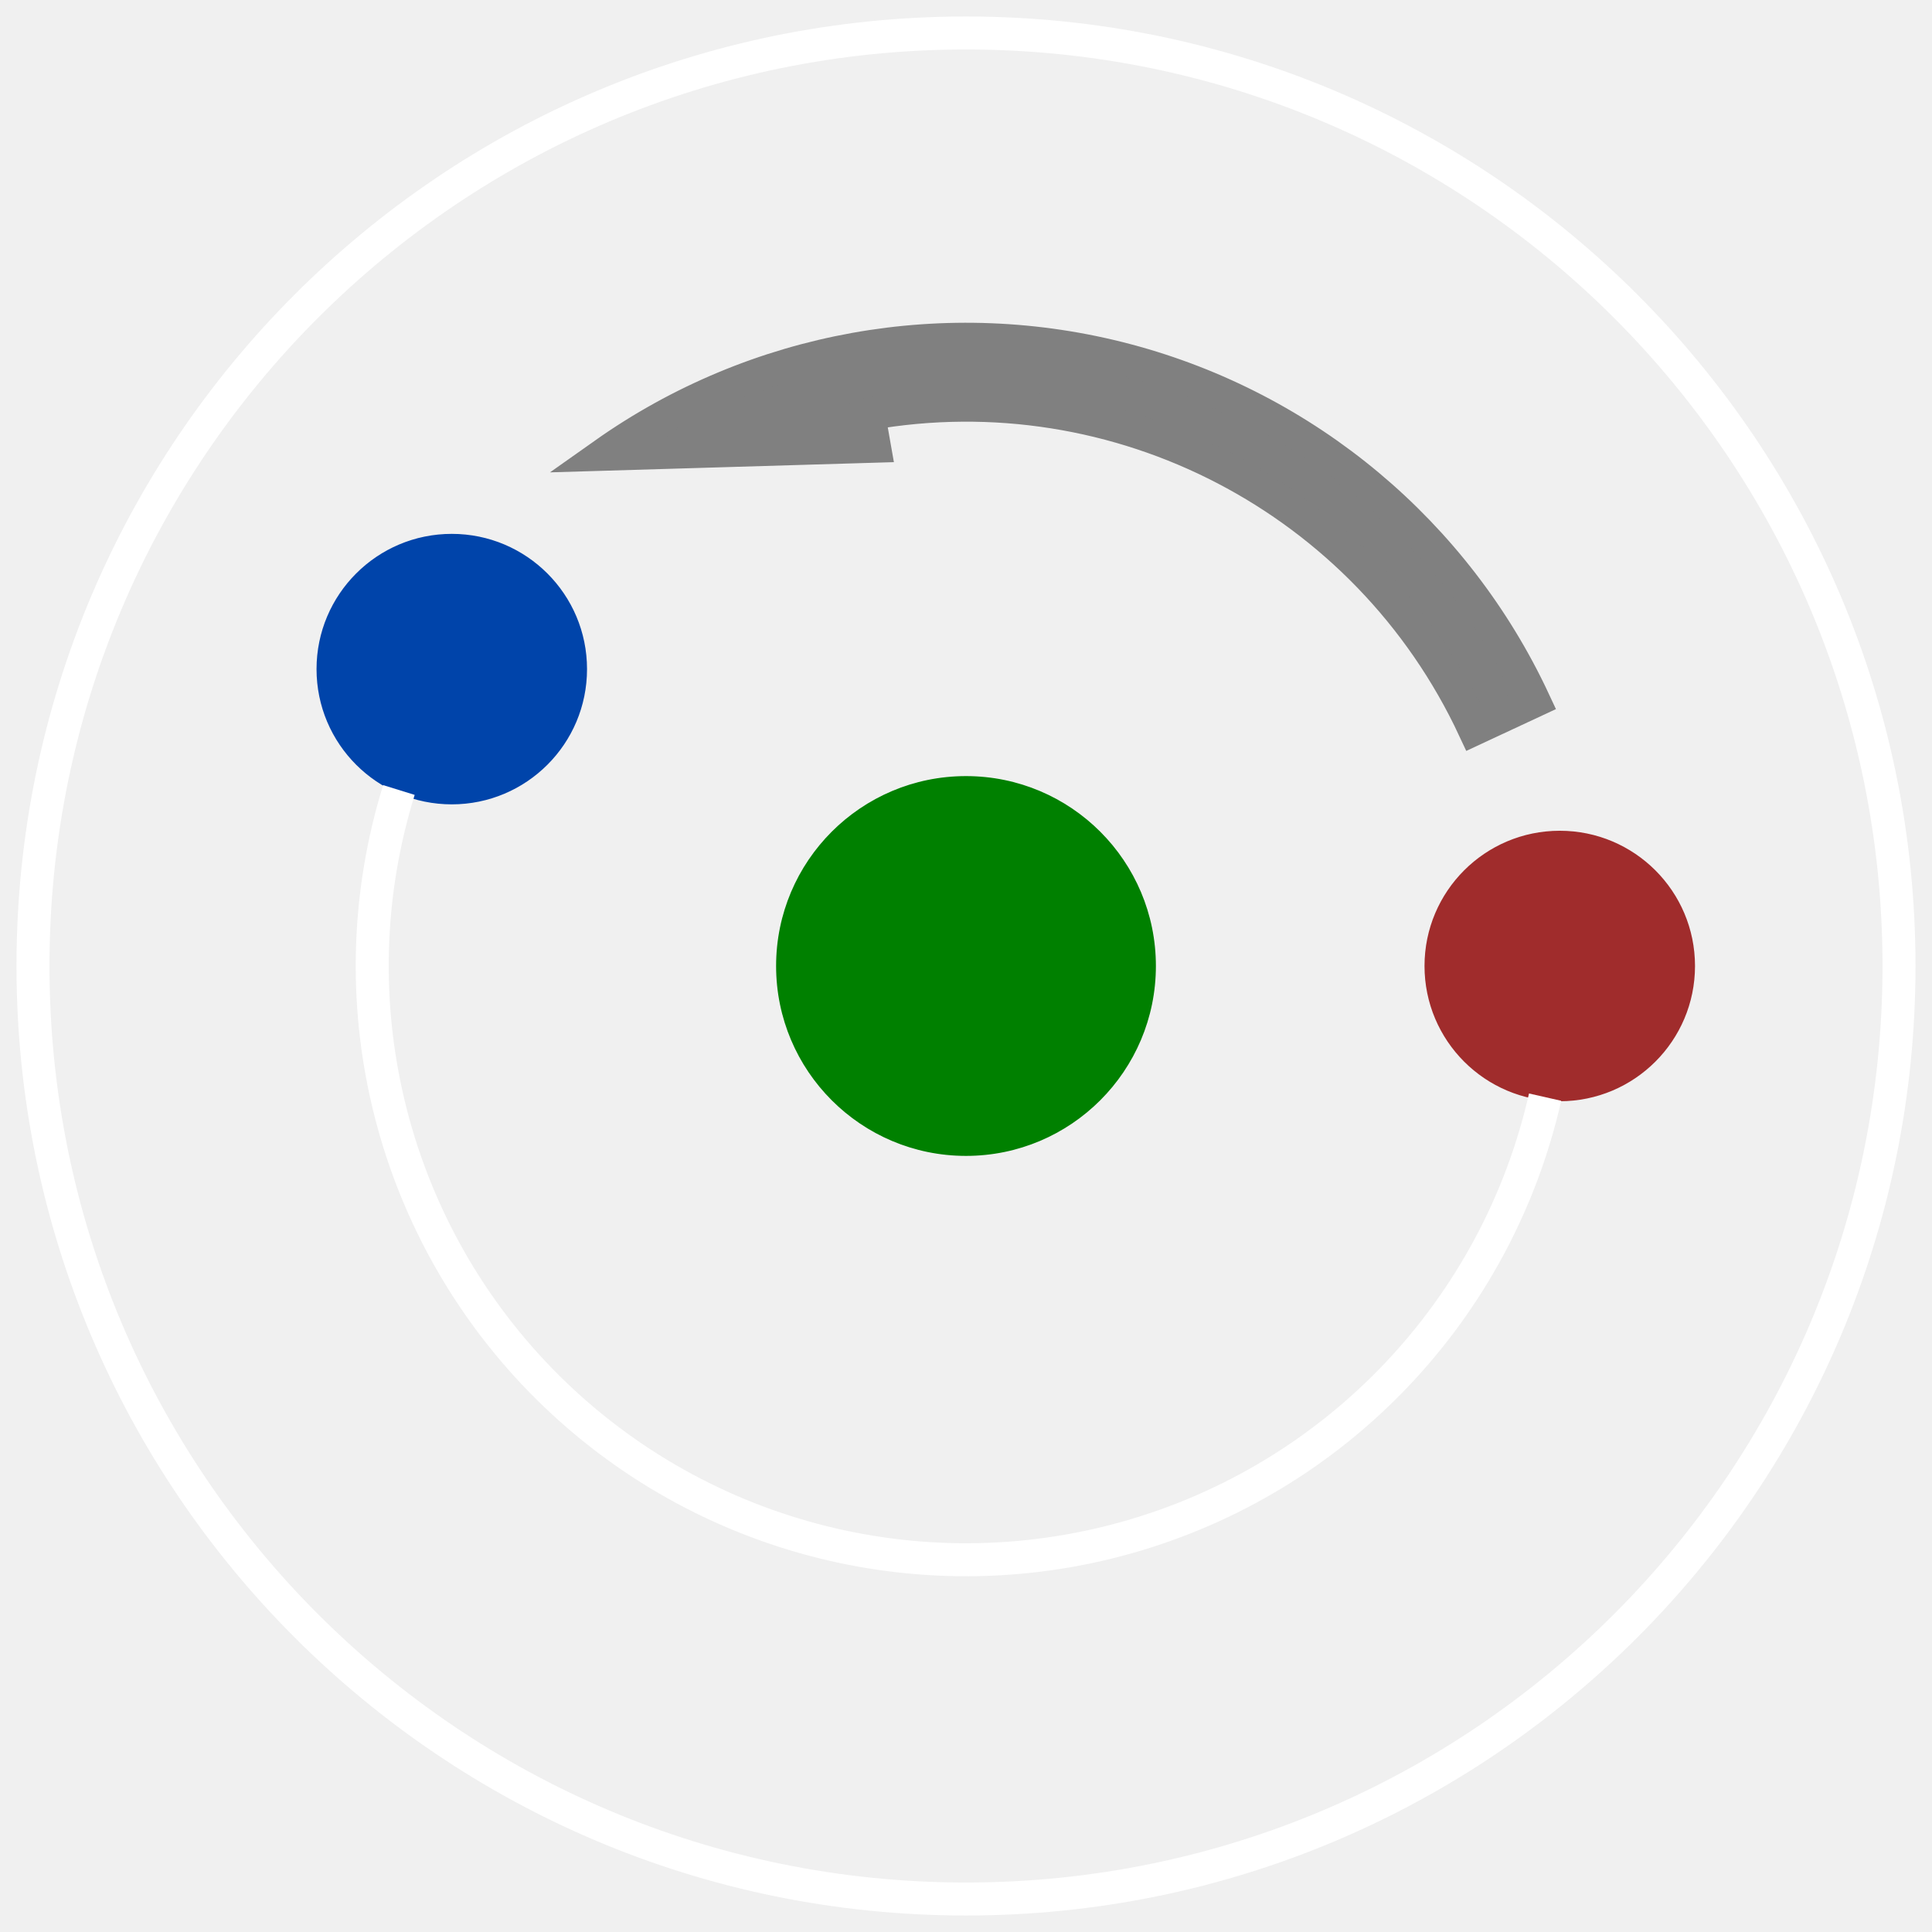
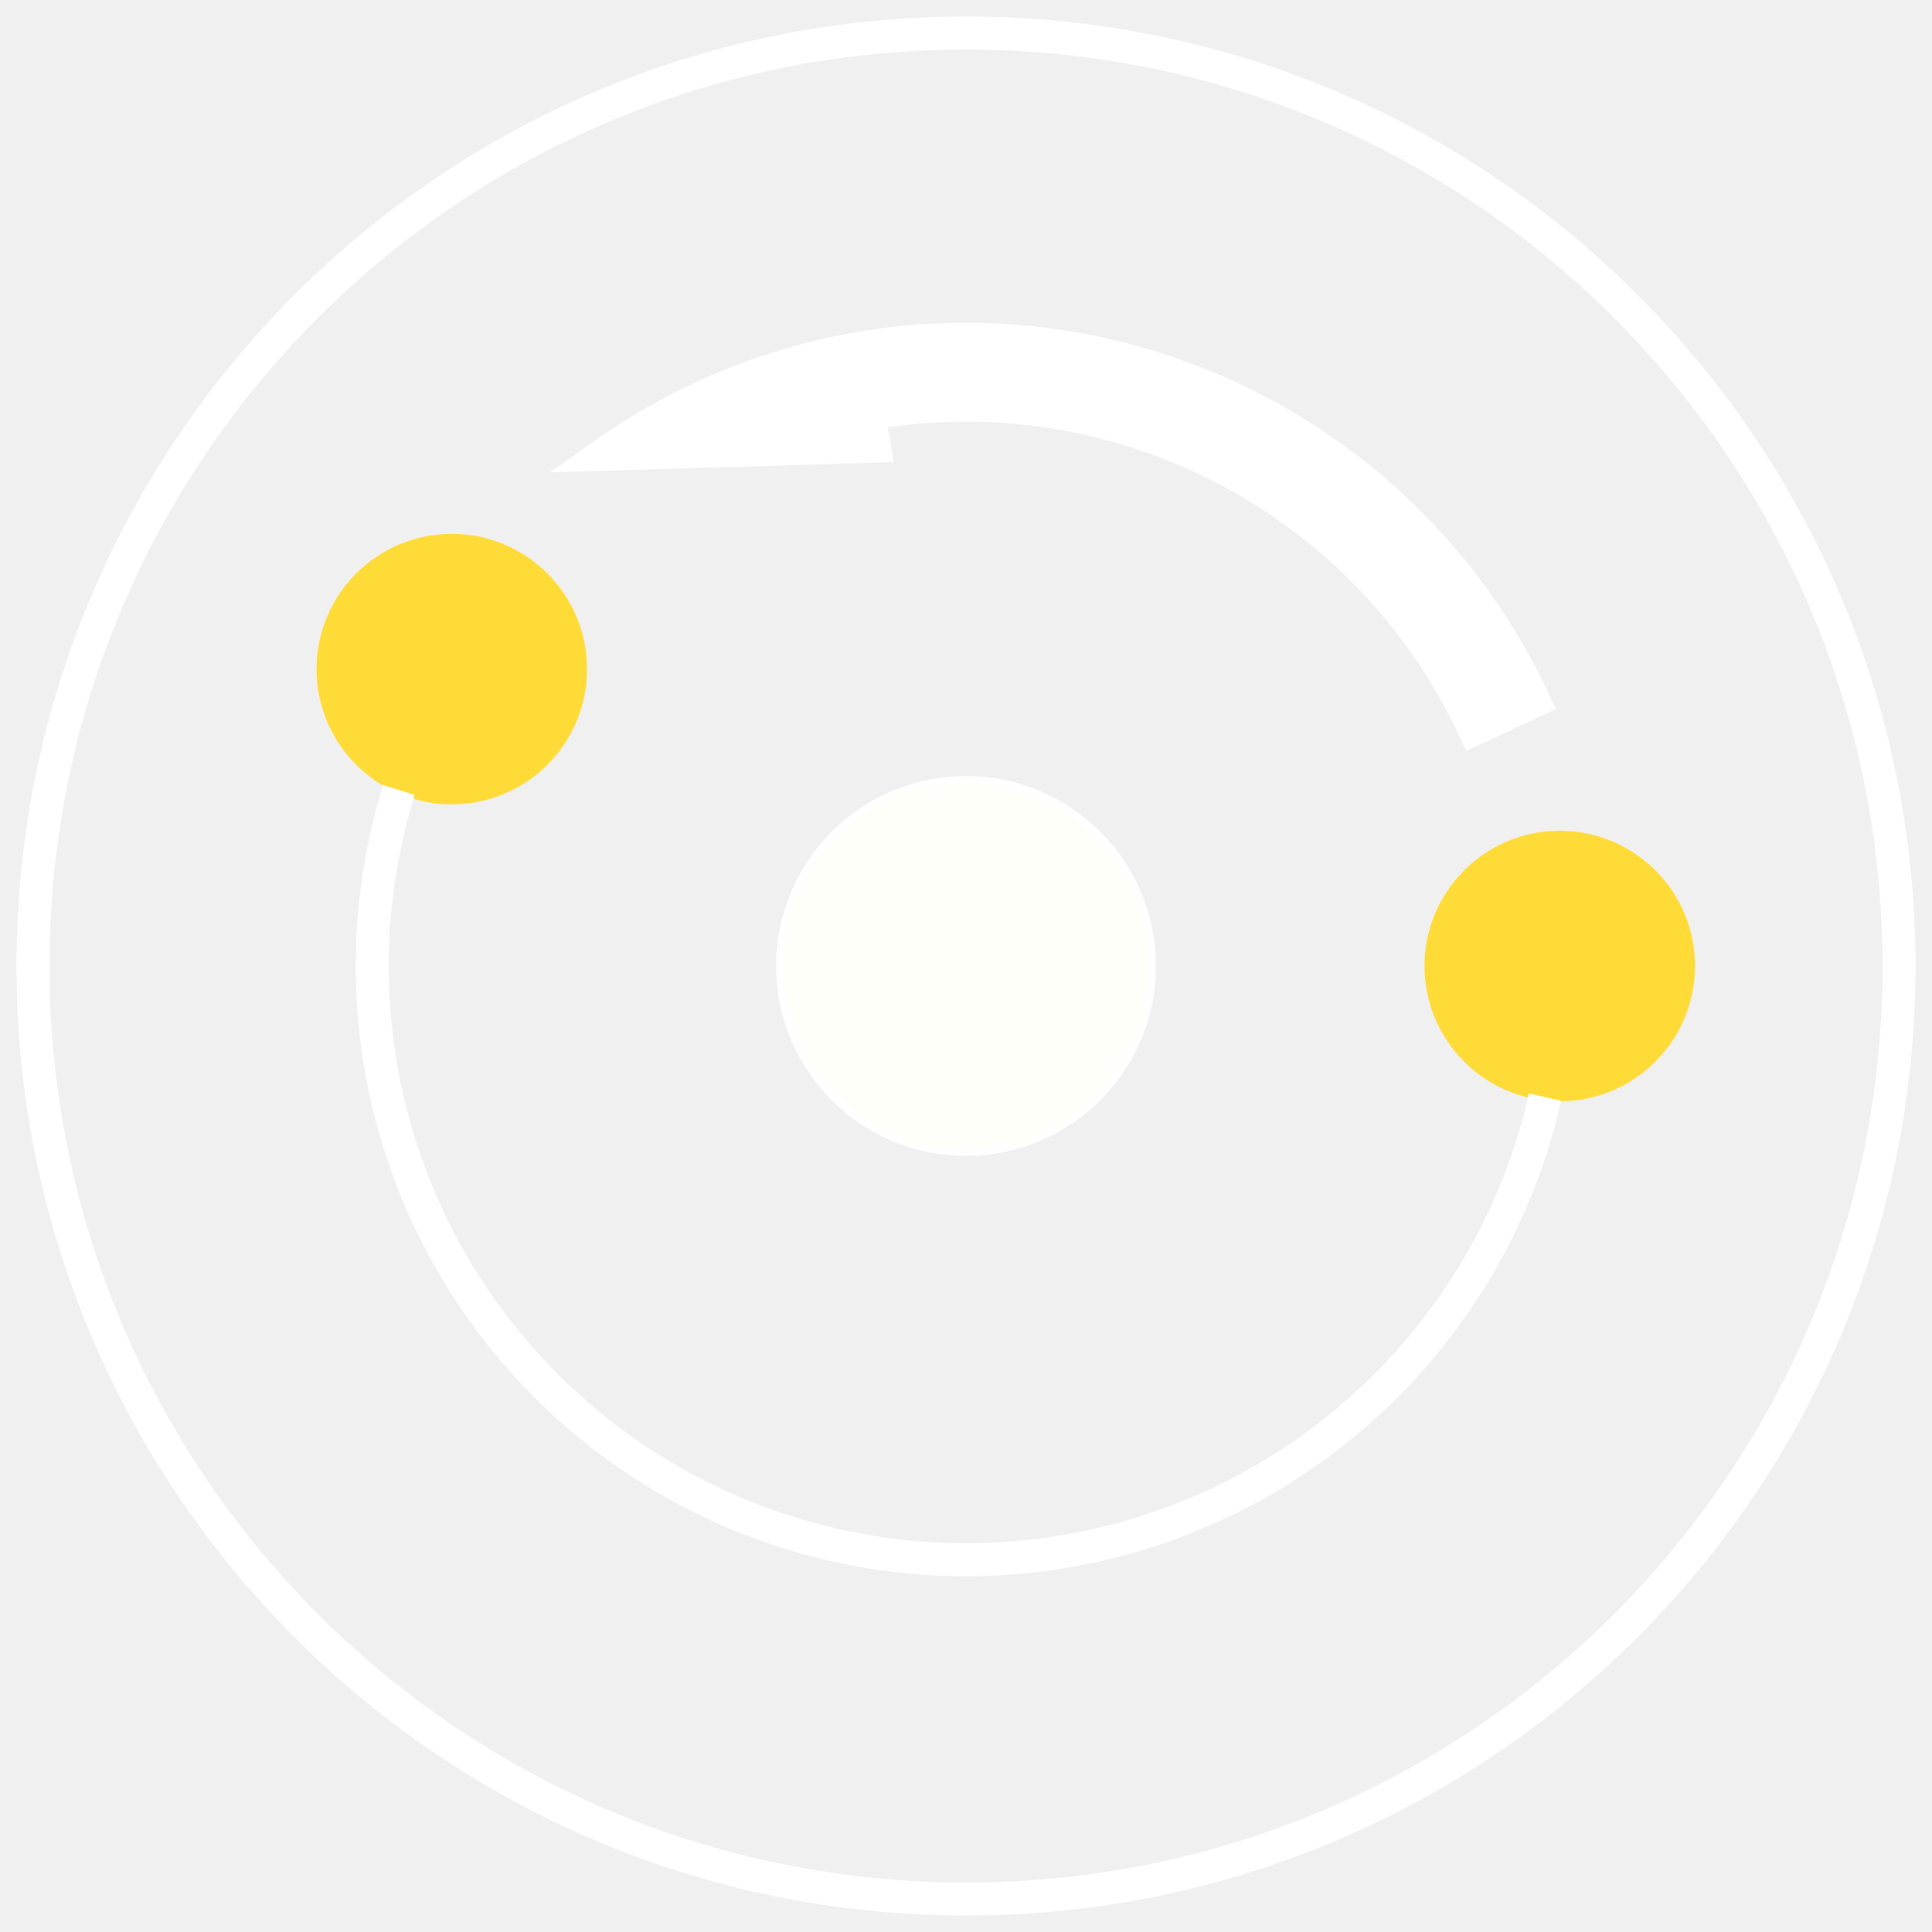
<svg xmlns="http://www.w3.org/2000/svg" width="282.843mm" height="282.843mm" viewBox="-5 -5 292.843 292.843" version="1.1" id="svg16">
  <defs id="defs20" />
  <circle style="fill:none;stroke:#ffffff;stroke-width:5" id="circle2" r="141.421" cy="141.421" cx="141.421" />
-   <circle style="fill:#008000;stroke:#008000;stroke-width:1;fill-opacity:1;stroke-opacity:1" id="circle4" r="28.284" cy="141.421" cx="141.421" />
-   <circle style="fill:#a02c2c;stroke:#a02c2c;stroke-width:1;fill-opacity:1;stroke-opacity:1" id="circle6" r="20" cy="141.421" cx="231.421" />
-   <circle style="fill:#0044aa;stroke:#0044aa;stroke-width:1;stroke-opacity:1;fill-opacity:1" id="circle8" r="20" cy="96.421" cx="63.479" />
+   <circle style="fill:#fffffa;stroke:#ffffff;stroke-width:1;fill-opacity:1;stroke-opacity:1;stroke-miterlimit:4;stroke-dasharray:none" id="circle4" r="28.284" cy="141.421" cx="141.421" />
+   <circle style="fill:#ffdb38;stroke:#ffdb38;stroke-width:1;fill-opacity:1;stroke-opacity:1" id="circle6" r="20" cy="141.421" cx="231.421" />
+   <circle style="fill:#ffdb38;stroke:#ffdb38;stroke-width:1;stroke-opacity:1;fill-opacity:1" id="circle8" r="20" cy="96.421" cx="63.479" />
  <path style="fill:none;stroke:#ffffff;stroke-width:5" id="path10" d="M 55.465,114.746 A 90,90 0 1 0 229.199,161.298" />
-   <path style="fill:#808080;stroke:#808080;stroke-width:5;stroke-opacity:1;fill-opacity:1" id="path12" d="m 227.521,101.273 -4.532,2.113 -4.532,2.113 A 85,85 0 0 0 126.661,57.713 l 0.868,4.924 -40.954,1.216 A 95,95 0 0 1 227.521,101.273 Z" />
+   <path style="fill:#ffffff;stroke:#ffffff;stroke-width:5;stroke-opacity:1;fill-opacity:1" id="path12" d="m 227.521,101.273 -4.532,2.113 -4.532,2.113 A 85,85 0 0 0 126.661,57.713 l 0.868,4.924 -40.954,1.216 A 95,95 0 0 1 227.521,101.273 Z" />
</svg>
